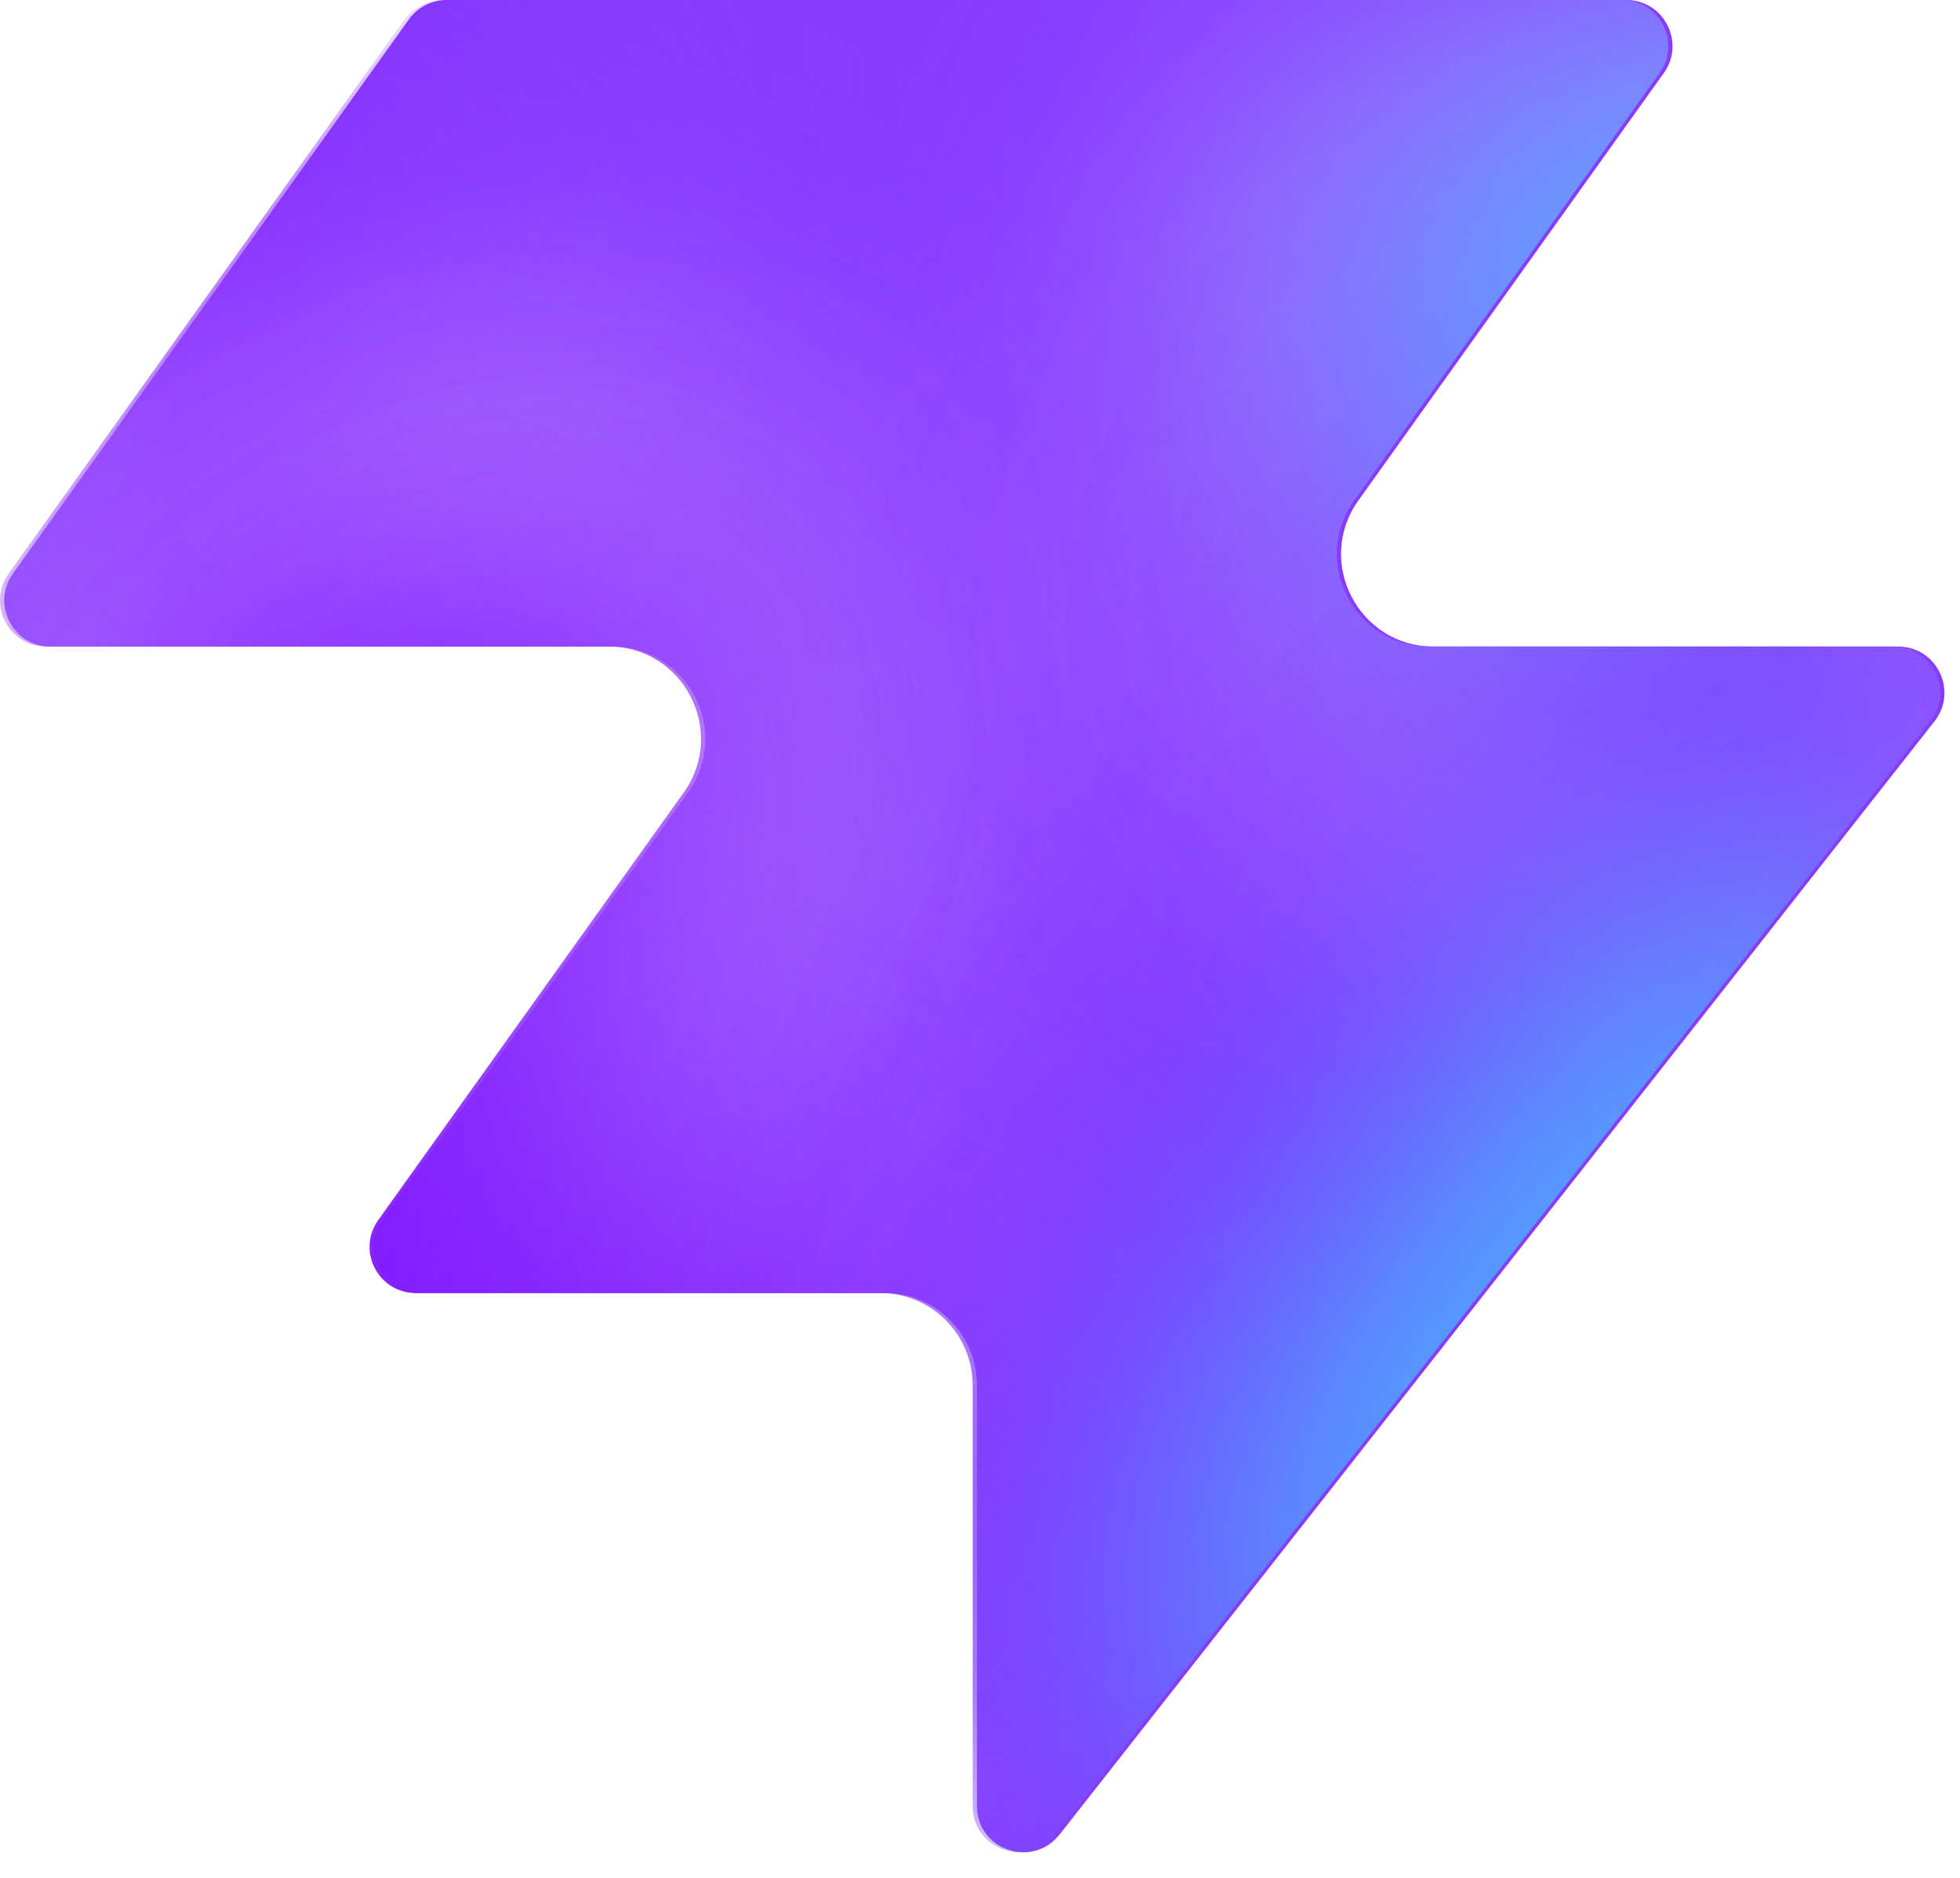
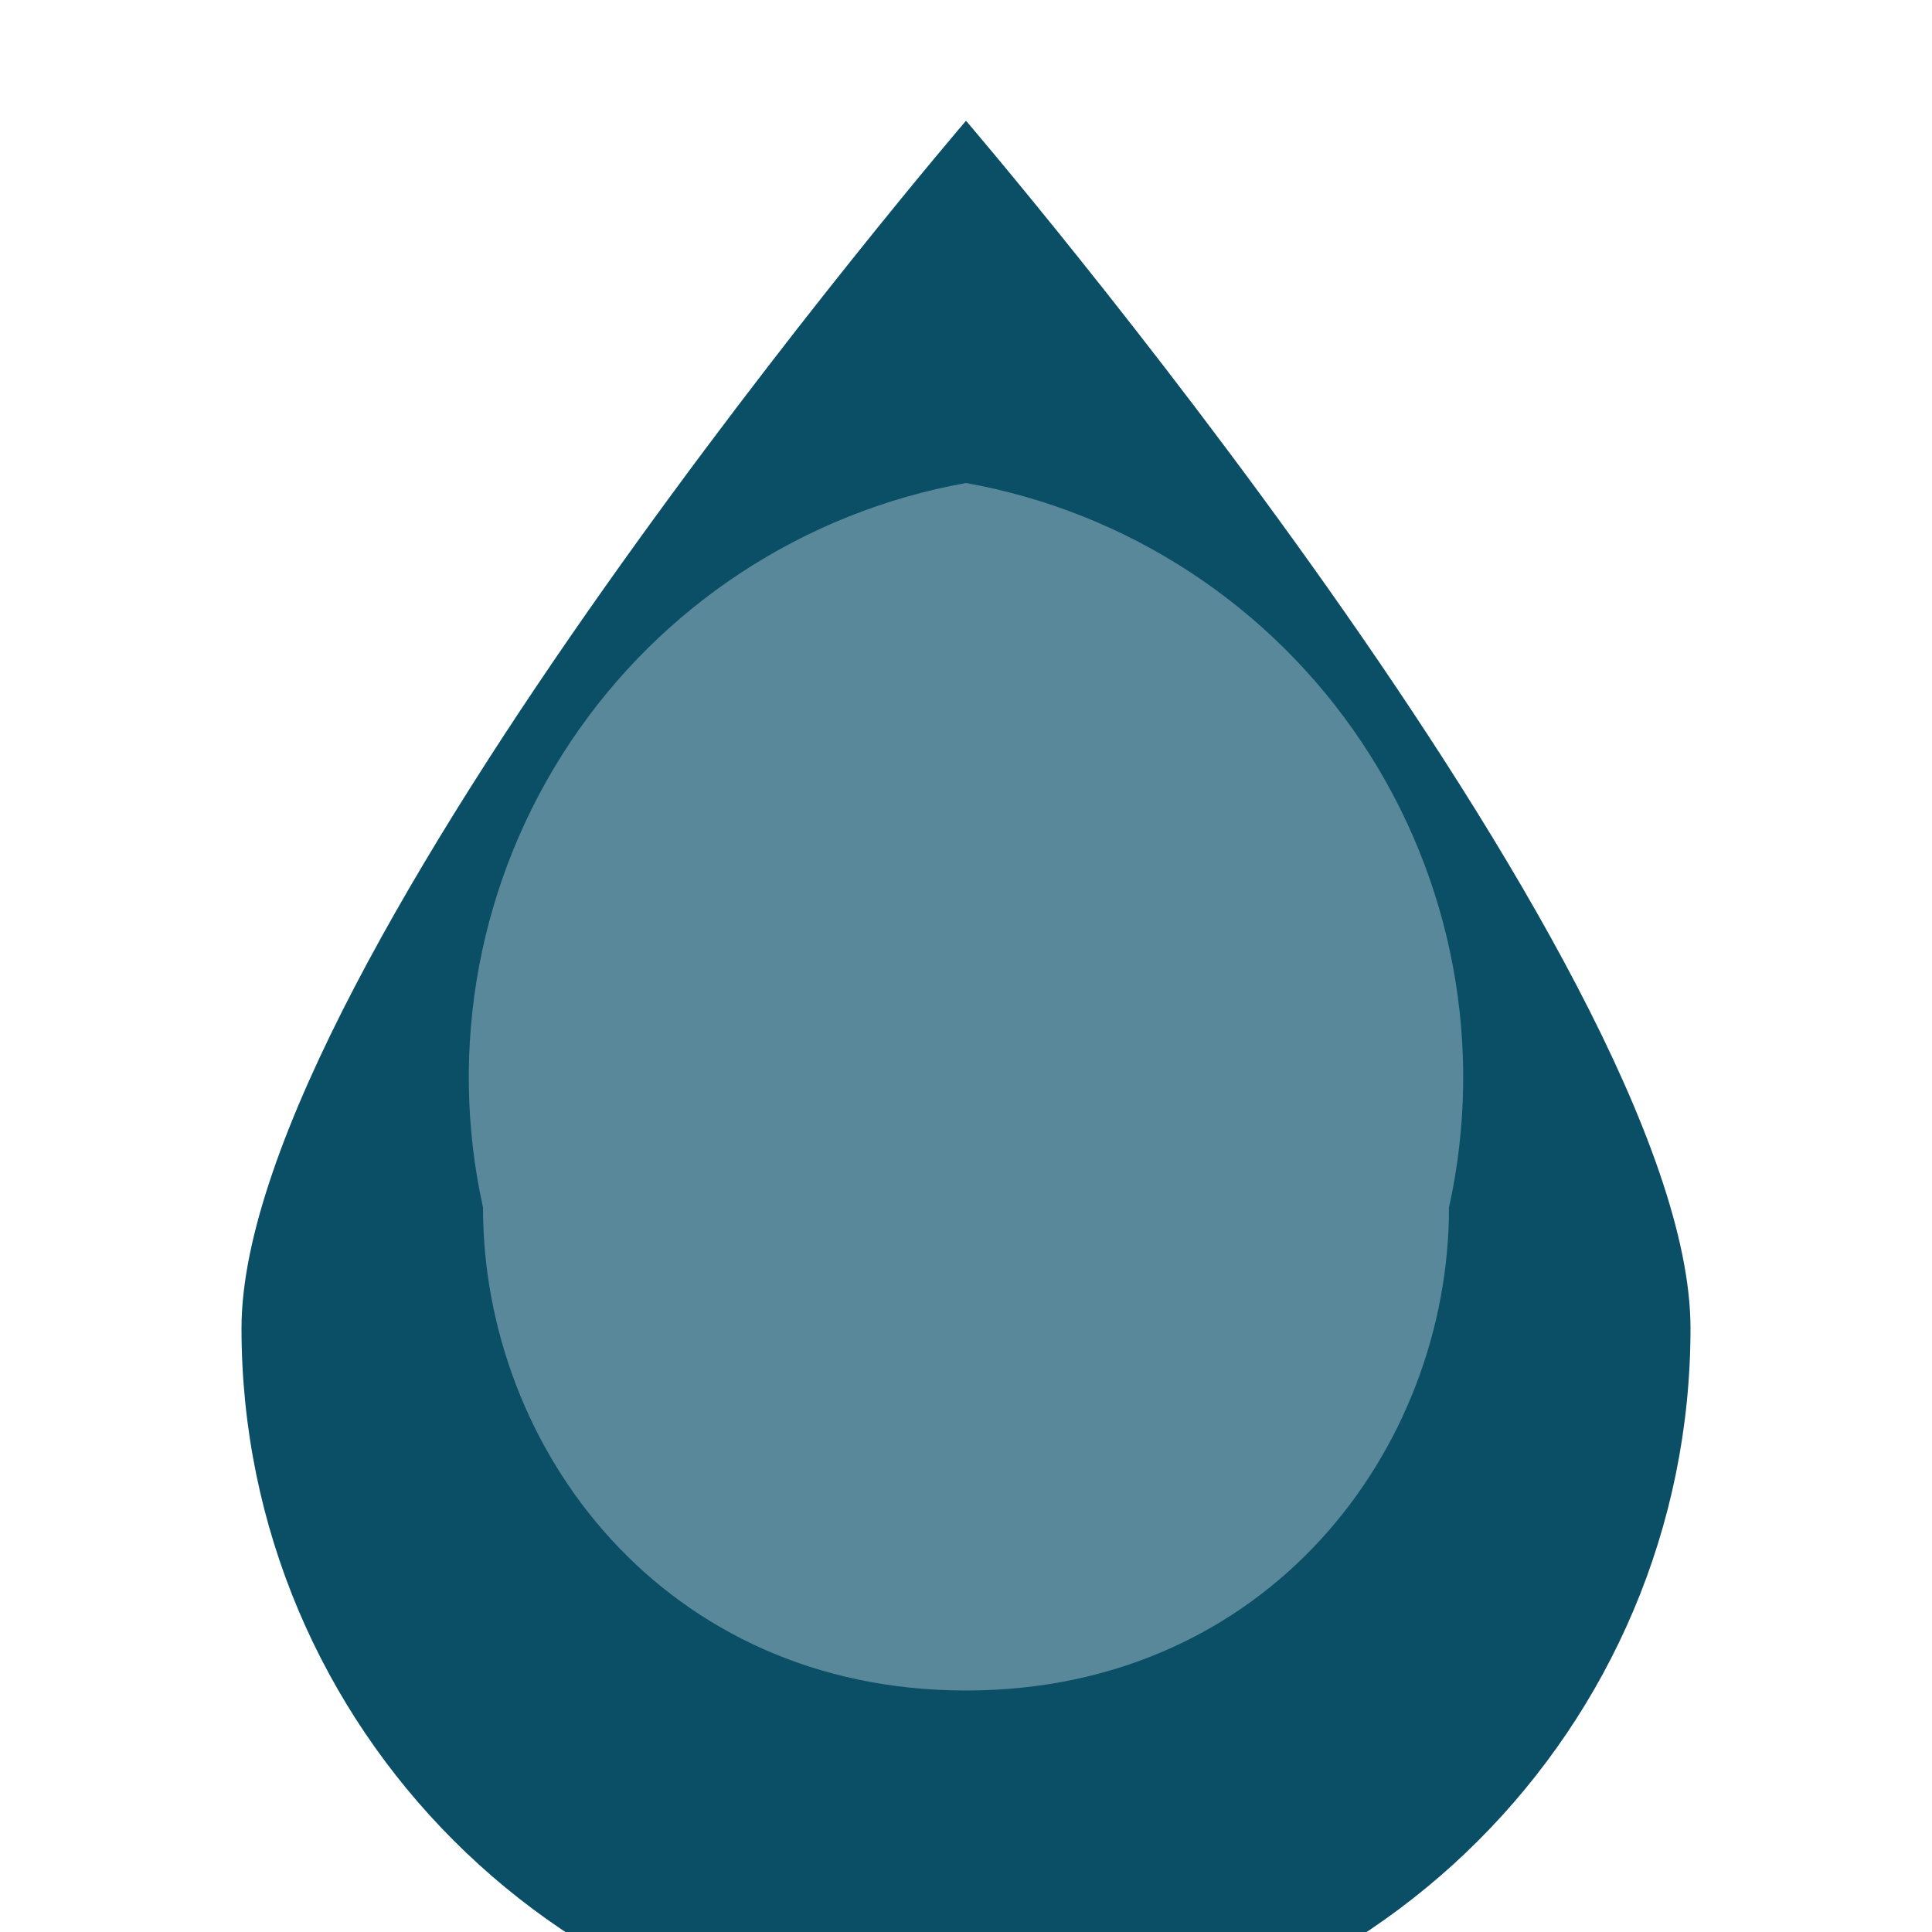
- <svg xmlns="http://www.w3.org/2000/svg" width="48" height="46" fill="none" viewBox="0 0 48 46">
-   <path fill="#863bff" d="M25.946 44.938c-.664.845-2.021.375-2.021-.698V33.937a2.26 2.26 0 0 0-2.262-2.262H10.287c-.92 0-1.456-1.04-.92-1.788l7.48-10.471c1.07-1.497 0-3.578-1.842-3.578H1.237c-.92 0-1.456-1.04-.92-1.788L10.013.474c.214-.297.556-.474.92-.474h28.894c.92 0 1.456 1.04.92 1.788l-7.48 10.471c-1.07 1.498 0 3.579 1.842 3.579h11.377c.943 0 1.473 1.088.89 1.83L25.947 44.94z" style="fill:#863bff;fill:color(display-p3 .525 .23 1);fill-opacity:1" />
-   <mask id="a" width="48" height="46" x="0" y="0" maskUnits="userSpaceOnUse" style="mask-type:alpha">
-     <path fill="#000" d="M25.842 44.938c-.664.844-2.021.375-2.021-.698V33.937a2.26 2.26 0 0 0-2.262-2.262H10.183c-.92 0-1.456-1.04-.92-1.788l7.48-10.471c1.07-1.498 0-3.579-1.842-3.579H1.133c-.92 0-1.456-1.04-.92-1.787L9.91.473c.214-.297.556-.474.92-.474h28.894c.92 0 1.456 1.04.92 1.788l-7.48 10.471c-1.07 1.498 0 3.578 1.842 3.578h11.377c.943 0 1.473 1.088.89 1.832L25.843 44.94z" style="fill:#000;fill-opacity:1" />
-   </mask>
-   <g mask="url(#a)">
-     <g filter="url(#b)">
-       <ellipse cx="5.508" cy="14.704" fill="#ede6ff" rx="5.508" ry="14.704" style="fill:#ede6ff;fill:color(display-p3 .927 .903 1);fill-opacity:1" transform="matrix(.00324 1 1 -.00324 -4.47 31.516)" />
-     </g>
-     <g filter="url(#c)">
-       <ellipse cx="10.399" cy="29.851" fill="#ede6ff" rx="10.399" ry="29.851" style="fill:#ede6ff;fill:color(display-p3 .927 .903 1);fill-opacity:1" transform="matrix(.00324 1 1 -.00324 -39.328 7.883)" />
-     </g>
-     <g filter="url(#d)">
-       <ellipse cx="5.508" cy="30.487" fill="#7e14ff" rx="5.508" ry="30.487" style="fill:#7e14ff;fill:color(display-p3 .492 .077 1);fill-opacity:1" transform="rotate(89.814 -25.913 -14.639)scale(1 -1)" />
-     </g>
-     <g filter="url(#e)">
-       <ellipse cx="5.508" cy="30.599" fill="#7e14ff" rx="5.508" ry="30.599" style="fill:#7e14ff;fill:color(display-p3 .492 .077 1);fill-opacity:1" transform="rotate(89.814 -32.644 -3.334)scale(1 -1)" />
-     </g>
-     <g filter="url(#f)">
-       <ellipse cx="5.508" cy="30.599" fill="#7e14ff" rx="5.508" ry="30.599" style="fill:#7e14ff;fill:color(display-p3 .492 .077 1);fill-opacity:1" transform="matrix(.00324 1 1 -.00324 -34.34 30.47)" />
-     </g>
-     <g filter="url(#g)">
-       <ellipse cx="14.072" cy="22.078" fill="#ede6ff" rx="14.072" ry="22.078" style="fill:#ede6ff;fill:color(display-p3 .927 .903 1);fill-opacity:1" transform="rotate(93.35 24.506 48.493)scale(-1 1)" />
-     </g>
-     <g filter="url(#h)">
-       <ellipse cx="3.47" cy="21.501" fill="#7e14ff" rx="3.47" ry="21.501" style="fill:#7e14ff;fill:color(display-p3 .492 .077 1);fill-opacity:1" transform="rotate(89.009 28.708 47.59)scale(-1 1)" />
-     </g>
-     <g filter="url(#i)">
-       <ellipse cx="3.47" cy="21.501" fill="#7e14ff" rx="3.47" ry="21.501" style="fill:#7e14ff;fill:color(display-p3 .492 .077 1);fill-opacity:1" transform="rotate(89.009 28.708 47.59)scale(-1 1)" />
-     </g>
-     <g filter="url(#j)">
-       <ellipse cx=".387" cy="8.972" fill="#7e14ff" rx="4.407" ry="29.108" style="fill:#7e14ff;fill:color(display-p3 .492 .077 1);fill-opacity:1" transform="rotate(39.51 .387 8.972)" />
-     </g>
-     <g filter="url(#k)">
-       <ellipse cx="47.523" cy="-6.092" fill="#7e14ff" rx="4.407" ry="29.108" style="fill:#7e14ff;fill:color(display-p3 .492 .077 1);fill-opacity:1" transform="rotate(37.892 47.523 -6.092)" />
-     </g>
-     <g filter="url(#l)">
-       <ellipse cx="41.412" cy="6.333" fill="#47bfff" rx="5.971" ry="9.665" style="fill:#47bfff;fill:color(display-p3 .28 .748 1);fill-opacity:1" transform="rotate(37.892 41.412 6.333)" />
-     </g>
-     <g filter="url(#m)">
-       <ellipse cx="-1.879" cy="38.332" fill="#7e14ff" rx="4.407" ry="29.108" style="fill:#7e14ff;fill:color(display-p3 .492 .077 1);fill-opacity:1" transform="rotate(37.892 -1.88 38.332)" />
-     </g>
-     <g filter="url(#n)">
-       <ellipse cx="-1.879" cy="38.332" fill="#7e14ff" rx="4.407" ry="29.108" style="fill:#7e14ff;fill:color(display-p3 .492 .077 1);fill-opacity:1" transform="rotate(37.892 -1.88 38.332)" />
-     </g>
-     <g filter="url(#o)">
-       <ellipse cx="35.651" cy="29.907" fill="#7e14ff" rx="4.407" ry="29.108" style="fill:#7e14ff;fill:color(display-p3 .492 .077 1);fill-opacity:1" transform="rotate(37.892 35.651 29.907)" />
-     </g>
-     <g filter="url(#p)">
-       <ellipse cx="38.418" cy="32.4" fill="#47bfff" rx="5.971" ry="15.297" style="fill:#47bfff;fill:color(display-p3 .28 .748 1);fill-opacity:1" transform="rotate(37.892 38.418 32.4)" />
-     </g>
-   </g>
-   <defs>
-     <filter id="b" width="60.045" height="41.654" x="-19.77" y="16.149" color-interpolation-filters="sRGB" filterUnits="userSpaceOnUse">
-       <feFlood flood-opacity="0" result="BackgroundImageFix" />
-       <feBlend in="SourceGraphic" in2="BackgroundImageFix" result="shape" />
-       <feGaussianBlur result="effect1_foregroundBlur_2002_17158" stdDeviation="7.659" />
-     </filter>
-     <filter id="c" width="90.34" height="51.437" x="-54.613" y="-7.533" color-interpolation-filters="sRGB" filterUnits="userSpaceOnUse">
-       <feFlood flood-opacity="0" result="BackgroundImageFix" />
-       <feBlend in="SourceGraphic" in2="BackgroundImageFix" result="shape" />
-       <feGaussianBlur result="effect1_foregroundBlur_2002_17158" stdDeviation="7.659" />
-     </filter>
-     <filter id="d" width="79.355" height="29.4" x="-49.64" y="2.03" color-interpolation-filters="sRGB" filterUnits="userSpaceOnUse">
-       <feFlood flood-opacity="0" result="BackgroundImageFix" />
-       <feBlend in="SourceGraphic" in2="BackgroundImageFix" result="shape" />
-       <feGaussianBlur result="effect1_foregroundBlur_2002_17158" stdDeviation="4.596" />
-     </filter>
-     <filter id="e" width="79.579" height="29.4" x="-45.045" y="20.029" color-interpolation-filters="sRGB" filterUnits="userSpaceOnUse">
-       <feFlood flood-opacity="0" result="BackgroundImageFix" />
-       <feBlend in="SourceGraphic" in2="BackgroundImageFix" result="shape" />
-       <feGaussianBlur result="effect1_foregroundBlur_2002_17158" stdDeviation="4.596" />
-     </filter>
-     <filter id="f" width="79.579" height="29.4" x="-43.513" y="21.178" color-interpolation-filters="sRGB" filterUnits="userSpaceOnUse">
-       <feFlood flood-opacity="0" result="BackgroundImageFix" />
-       <feBlend in="SourceGraphic" in2="BackgroundImageFix" result="shape" />
-       <feGaussianBlur result="effect1_foregroundBlur_2002_17158" stdDeviation="4.596" />
-     </filter>
-     <filter id="g" width="74.749" height="58.852" x="15.756" y="-17.901" color-interpolation-filters="sRGB" filterUnits="userSpaceOnUse">
-       <feFlood flood-opacity="0" result="BackgroundImageFix" />
-       <feBlend in="SourceGraphic" in2="BackgroundImageFix" result="shape" />
-       <feGaussianBlur result="effect1_foregroundBlur_2002_17158" stdDeviation="7.659" />
-     </filter>
-     <filter id="h" width="61.377" height="25.362" x="23.548" y="2.284" color-interpolation-filters="sRGB" filterUnits="userSpaceOnUse">
-       <feFlood flood-opacity="0" result="BackgroundImageFix" />
-       <feBlend in="SourceGraphic" in2="BackgroundImageFix" result="shape" />
-       <feGaussianBlur result="effect1_foregroundBlur_2002_17158" stdDeviation="4.596" />
-     </filter>
-     <filter id="i" width="61.377" height="25.362" x="23.548" y="2.284" color-interpolation-filters="sRGB" filterUnits="userSpaceOnUse">
-       <feFlood flood-opacity="0" result="BackgroundImageFix" />
-       <feBlend in="SourceGraphic" in2="BackgroundImageFix" result="shape" />
-       <feGaussianBlur result="effect1_foregroundBlur_2002_17158" stdDeviation="4.596" />
-     </filter>
-     <filter id="j" width="56.045" height="63.649" x="-27.636" y="-22.853" color-interpolation-filters="sRGB" filterUnits="userSpaceOnUse">
-       <feFlood flood-opacity="0" result="BackgroundImageFix" />
-       <feBlend in="SourceGraphic" in2="BackgroundImageFix" result="shape" />
-       <feGaussianBlur result="effect1_foregroundBlur_2002_17158" stdDeviation="4.596" />
-     </filter>
-     <filter id="k" width="54.814" height="64.646" x="20.116" y="-38.415" color-interpolation-filters="sRGB" filterUnits="userSpaceOnUse">
-       <feFlood flood-opacity="0" result="BackgroundImageFix" />
-       <feBlend in="SourceGraphic" in2="BackgroundImageFix" result="shape" />
-       <feGaussianBlur result="effect1_foregroundBlur_2002_17158" stdDeviation="4.596" />
-     </filter>
-     <filter id="l" width="33.541" height="35.313" x="24.641" y="-11.323" color-interpolation-filters="sRGB" filterUnits="userSpaceOnUse">
-       <feFlood flood-opacity="0" result="BackgroundImageFix" />
-       <feBlend in="SourceGraphic" in2="BackgroundImageFix" result="shape" />
-       <feGaussianBlur result="effect1_foregroundBlur_2002_17158" stdDeviation="4.596" />
-     </filter>
-     <filter id="m" width="54.814" height="64.646" x="-29.286" y="6.009" color-interpolation-filters="sRGB" filterUnits="userSpaceOnUse">
-       <feFlood flood-opacity="0" result="BackgroundImageFix" />
-       <feBlend in="SourceGraphic" in2="BackgroundImageFix" result="shape" />
-       <feGaussianBlur result="effect1_foregroundBlur_2002_17158" stdDeviation="4.596" />
-     </filter>
-     <filter id="n" width="54.814" height="64.646" x="-29.286" y="6.009" color-interpolation-filters="sRGB" filterUnits="userSpaceOnUse">
-       <feFlood flood-opacity="0" result="BackgroundImageFix" />
-       <feBlend in="SourceGraphic" in2="BackgroundImageFix" result="shape" />
-       <feGaussianBlur result="effect1_foregroundBlur_2002_17158" stdDeviation="4.596" />
-     </filter>
-     <filter id="o" width="54.814" height="64.646" x="8.244" y="-2.416" color-interpolation-filters="sRGB" filterUnits="userSpaceOnUse">
-       <feFlood flood-opacity="0" result="BackgroundImageFix" />
-       <feBlend in="SourceGraphic" in2="BackgroundImageFix" result="shape" />
-       <feGaussianBlur result="effect1_foregroundBlur_2002_17158" stdDeviation="4.596" />
-     </filter>
-     <filter id="p" width="39.409" height="43.623" x="18.713" y="10.588" color-interpolation-filters="sRGB" filterUnits="userSpaceOnUse">
-       <feFlood flood-opacity="0" result="BackgroundImageFix" />
-       <feBlend in="SourceGraphic" in2="BackgroundImageFix" result="shape" />
-       <feGaussianBlur result="effect1_foregroundBlur_2002_17158" stdDeviation="4.596" />
-     </filter>
-   </defs>
+ <svg xmlns="http://www.w3.org/2000/svg" viewBox="0 0 32 32">
+   <path fill="#0b4f66" d="M16 2C16 2 4 16 4 22a12 12 0 0 0 24 0c0-6-12-20-12-20z" />
+   <path fill="#e8f4f8" d="M16 8a10 10 0 0 0-8 12c0 4 3 8 8 8s8-4 8-8a10 10 0 0 0-8-12z" opacity=".35" />
</svg>
